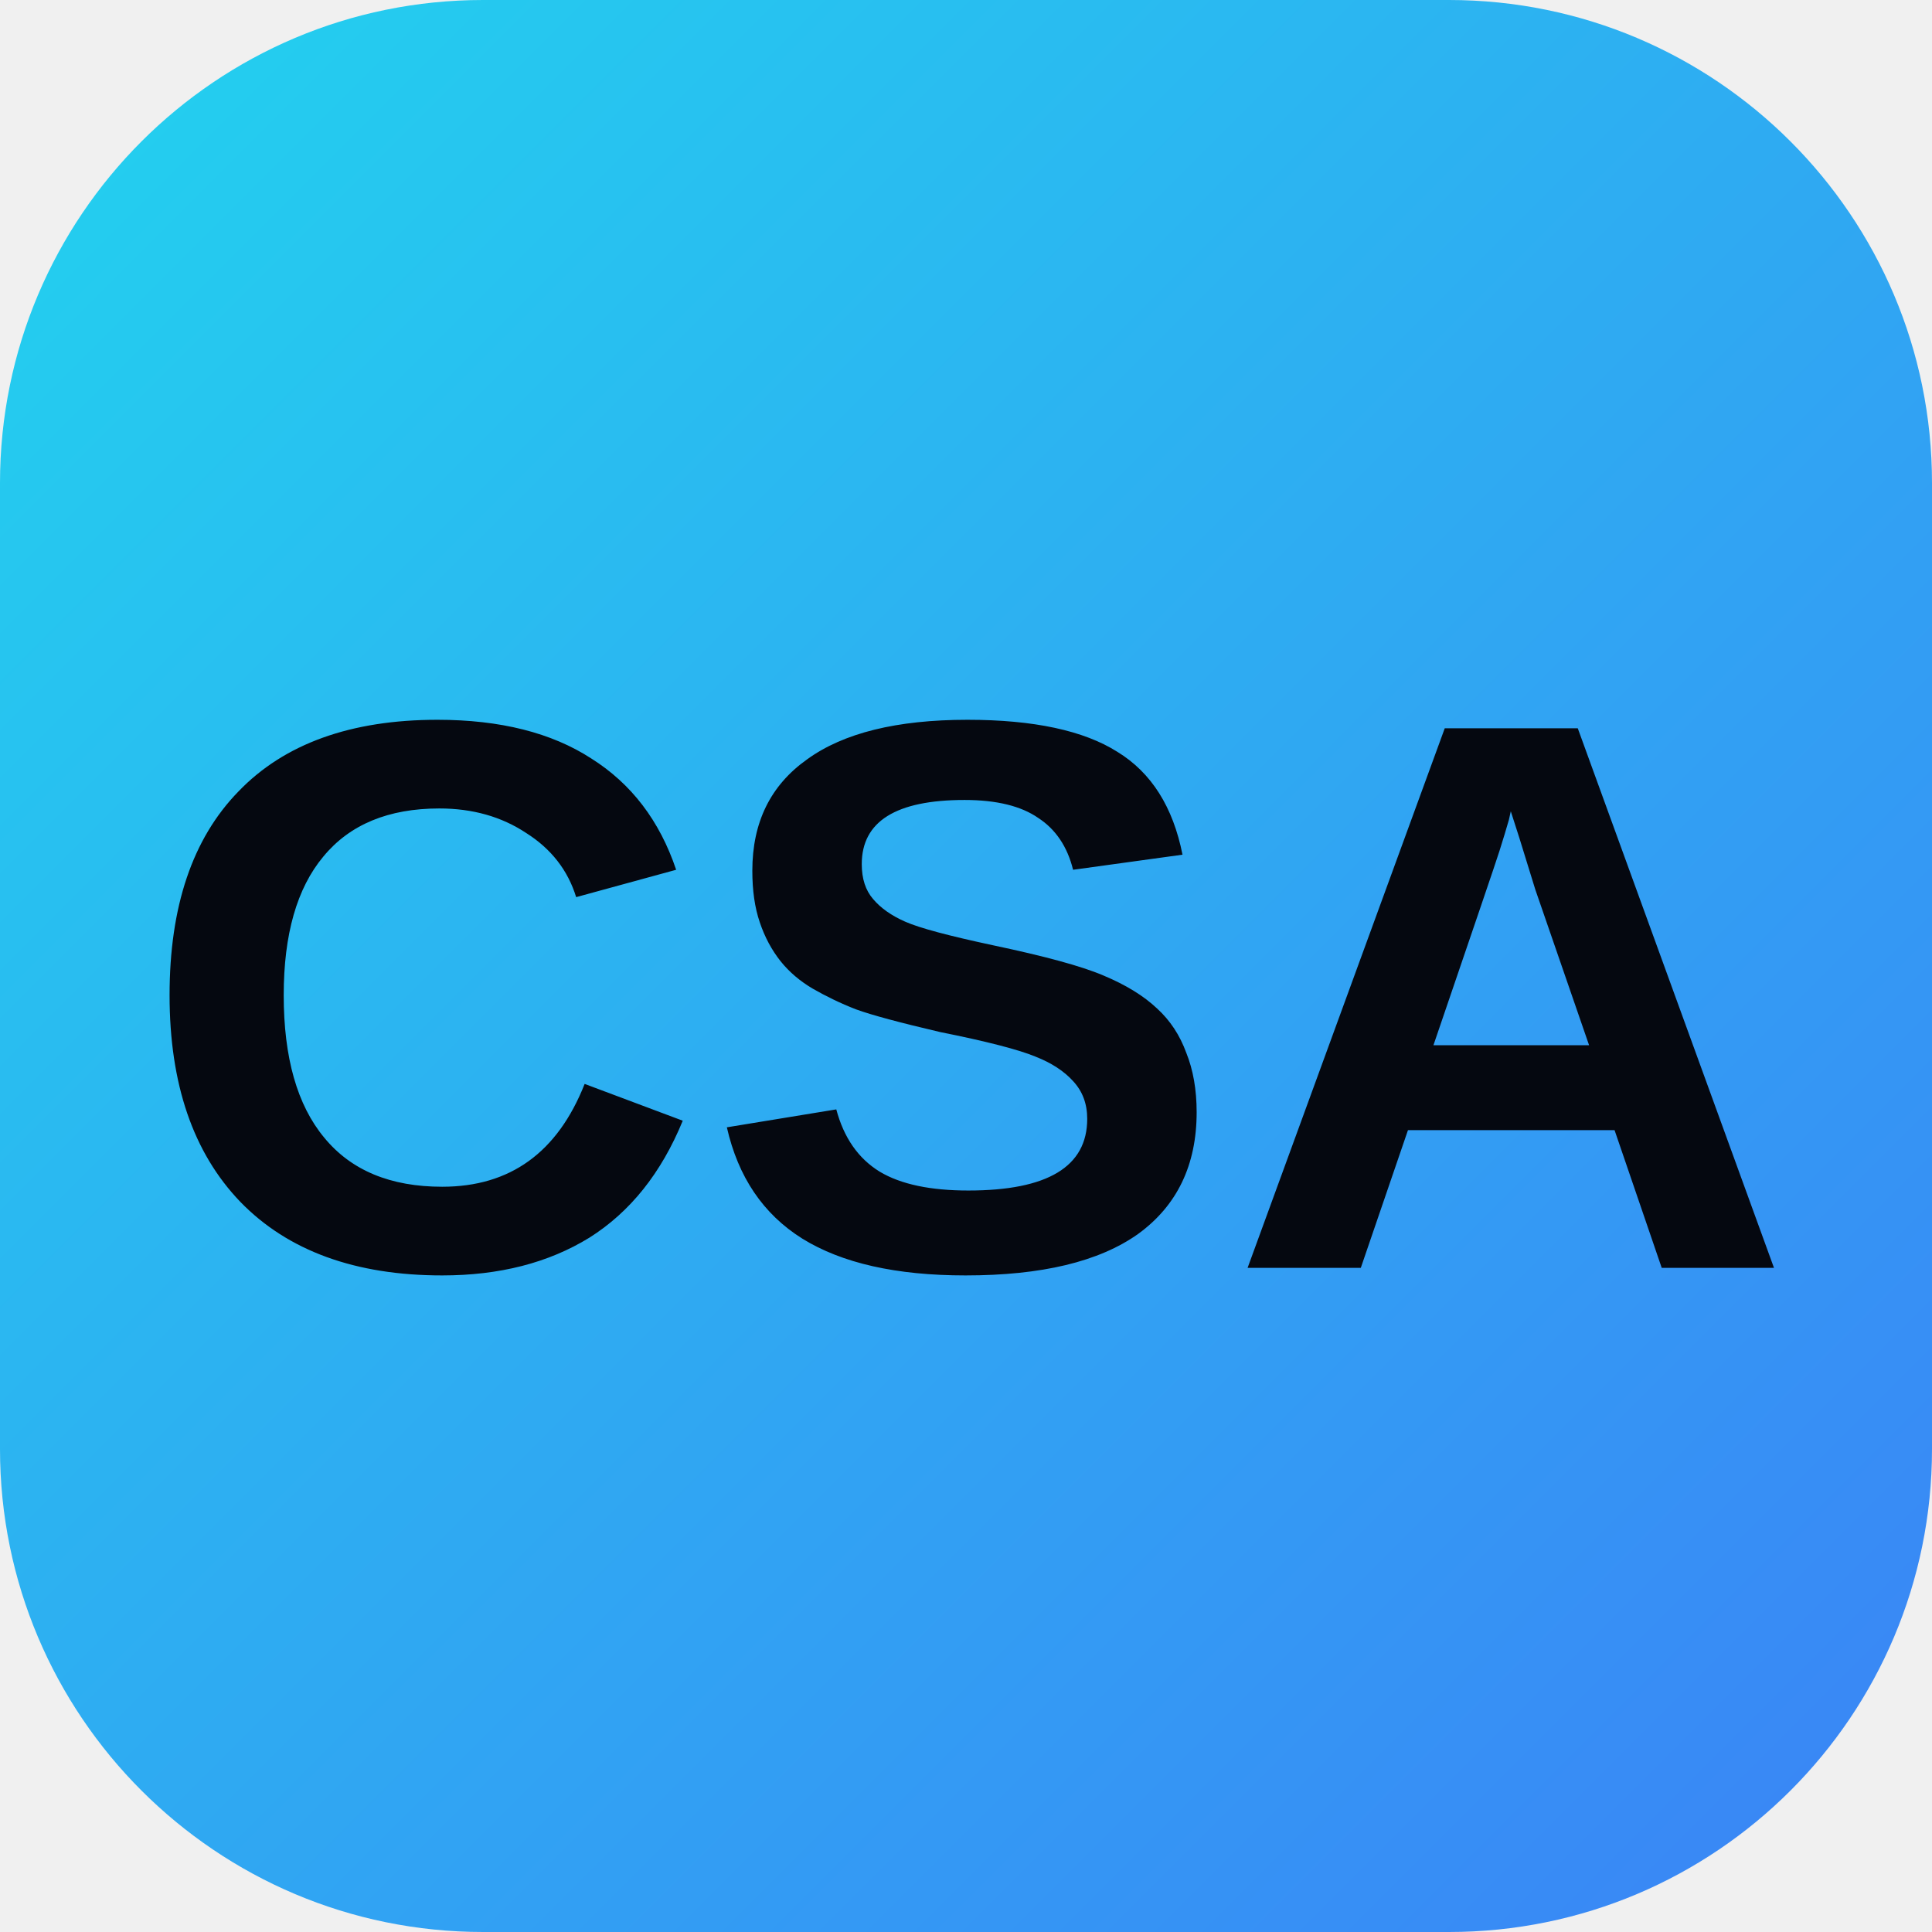
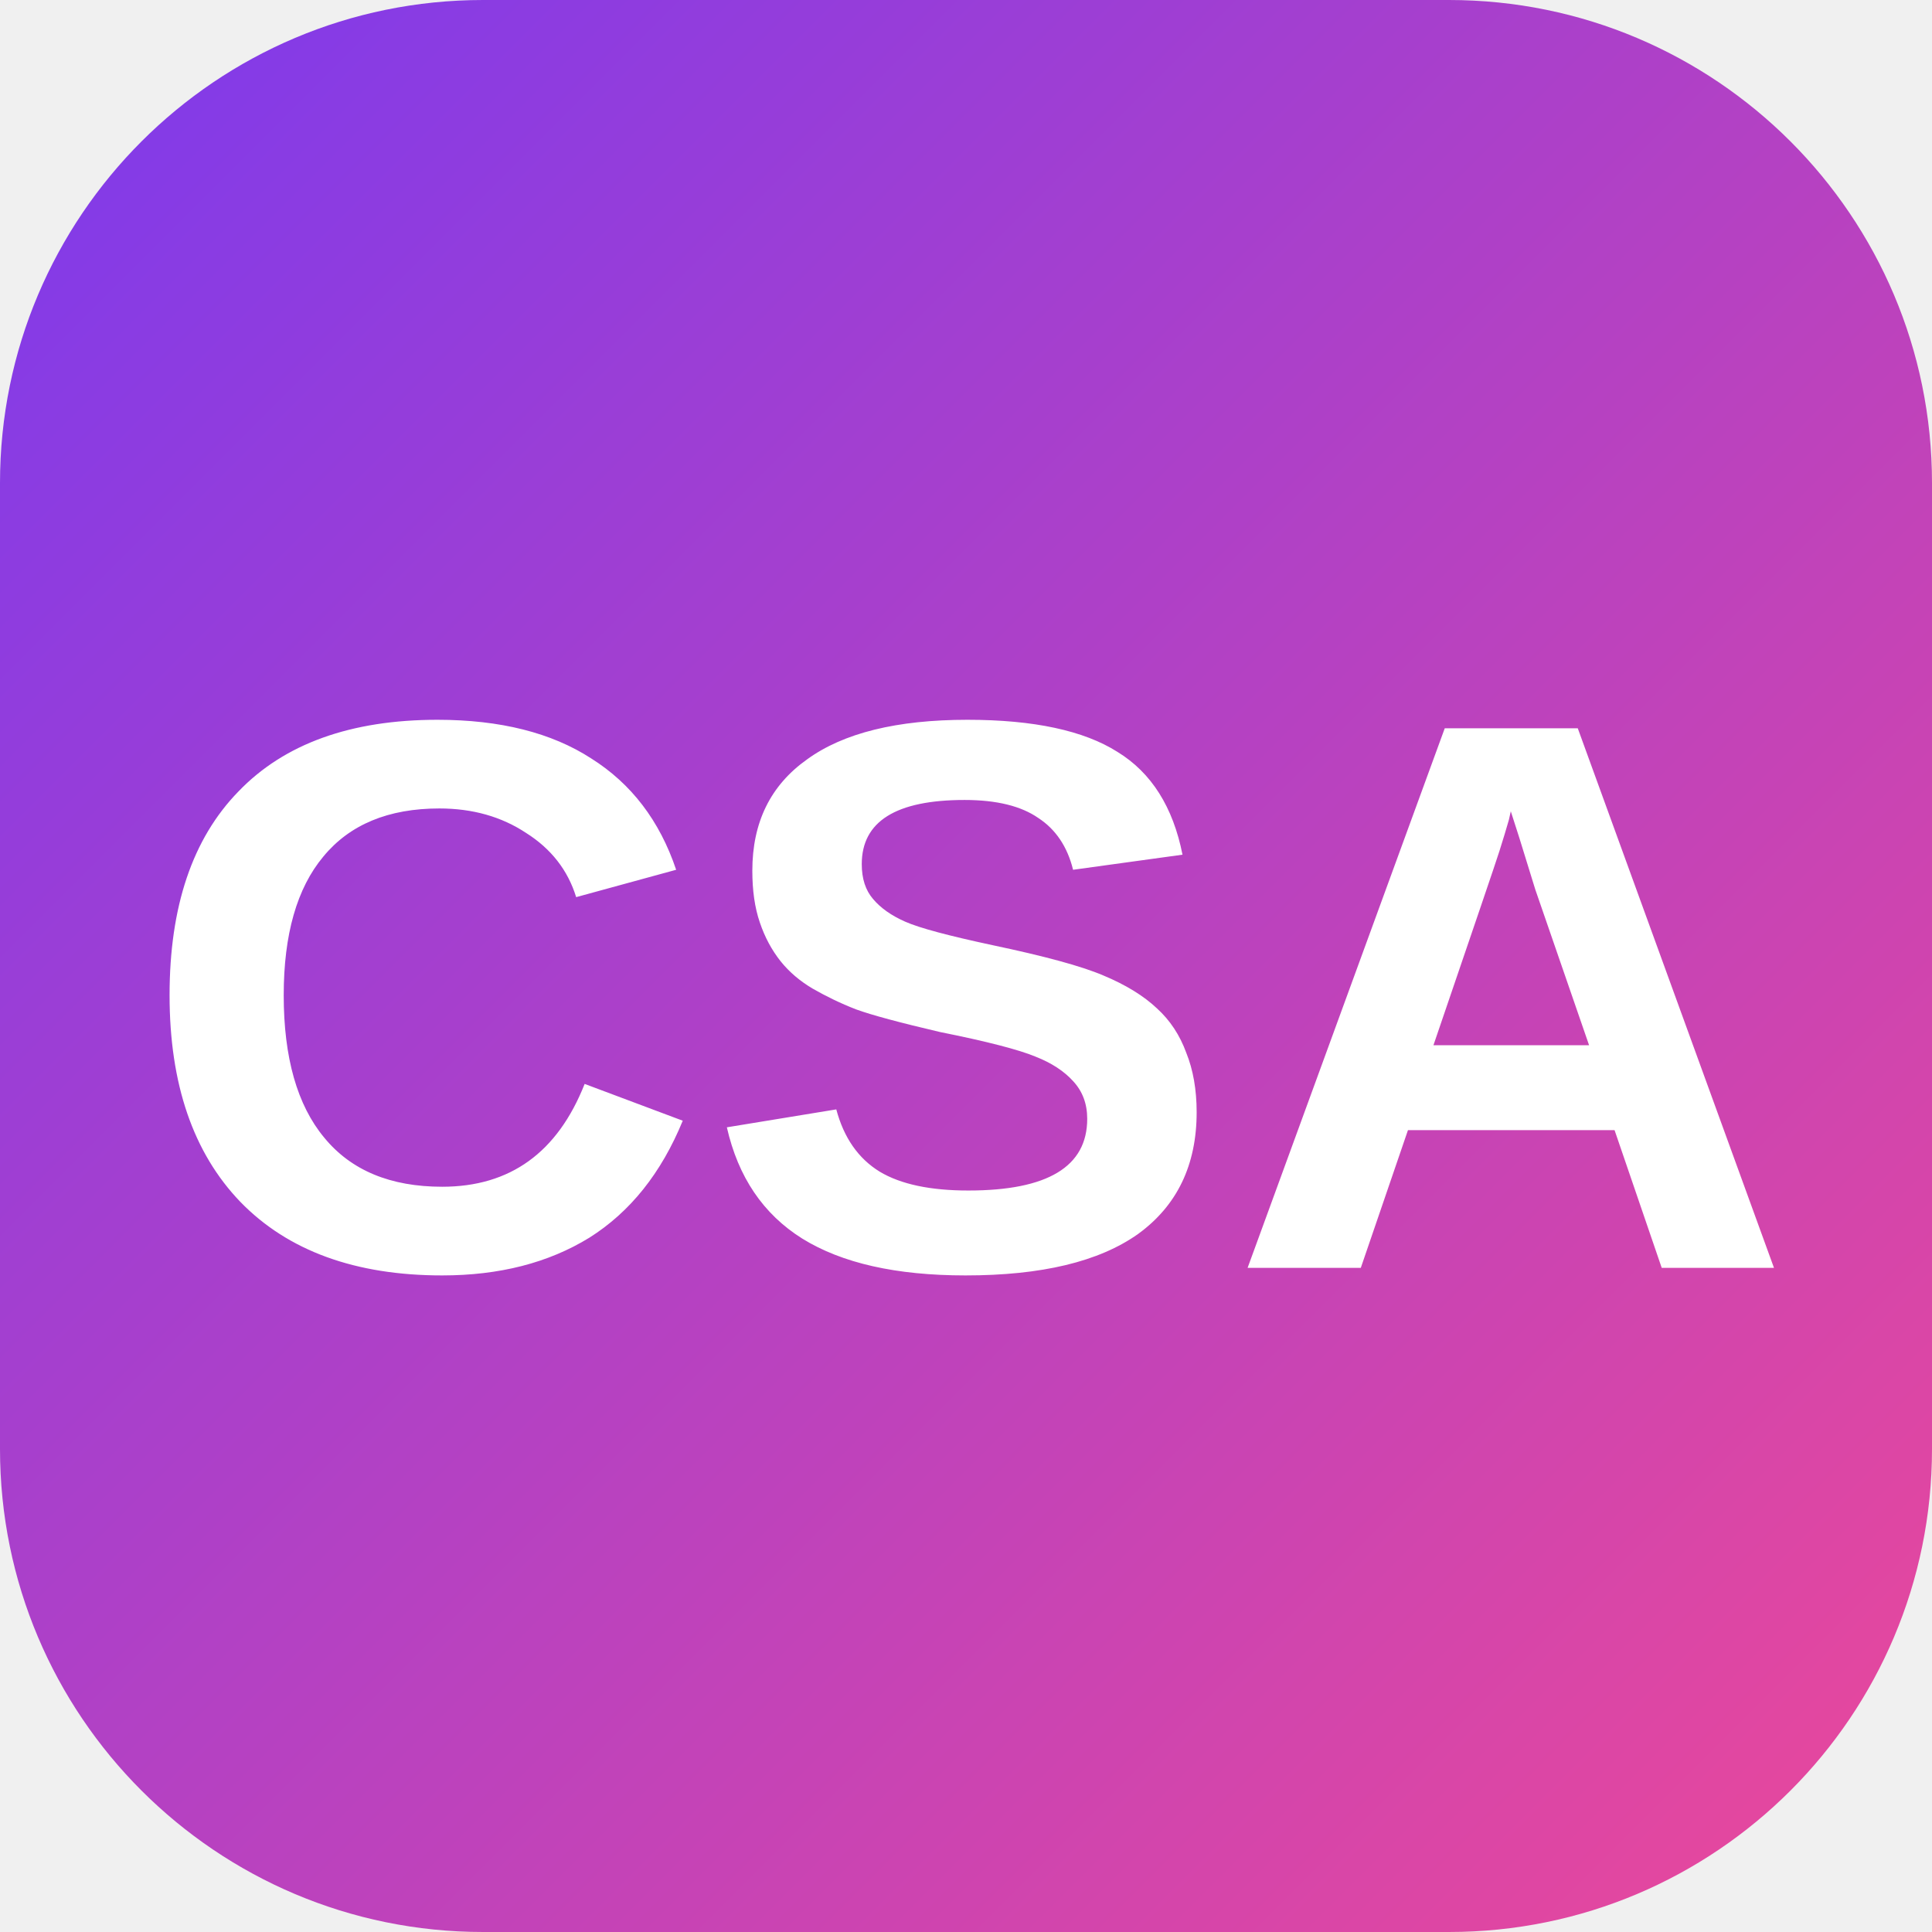
<svg xmlns="http://www.w3.org/2000/svg" viewBox="0 0 32 32">
  <defs>
    <linearGradient id="g" x1="0" y1="0" x2="1" y2="1">
-       <stop offset="0%" stop-color="#22d3ee" />
-       <stop offset="100%" stop-color="#3b82f6" />
+       <stop offset="0%" stop-color="#7C3AED" />
+       <stop offset="100%" stop-color="#EC4899" />
    </linearGradient>
  </defs>
  <rect width="32" height="32" rx="8" fill="url(#g)" />
-   <text x="16" y="21" text-anchor="middle" font-family="Arial, sans-serif" font-weight="700" font-size="13" fill="#050810">CSA</text>
+   <text x="16" y="21" text-anchor="middle" font-family="Arial, sans-serif" font-weight="700" font-size="13" fill="#ffffff">CSA</text>
</svg>
